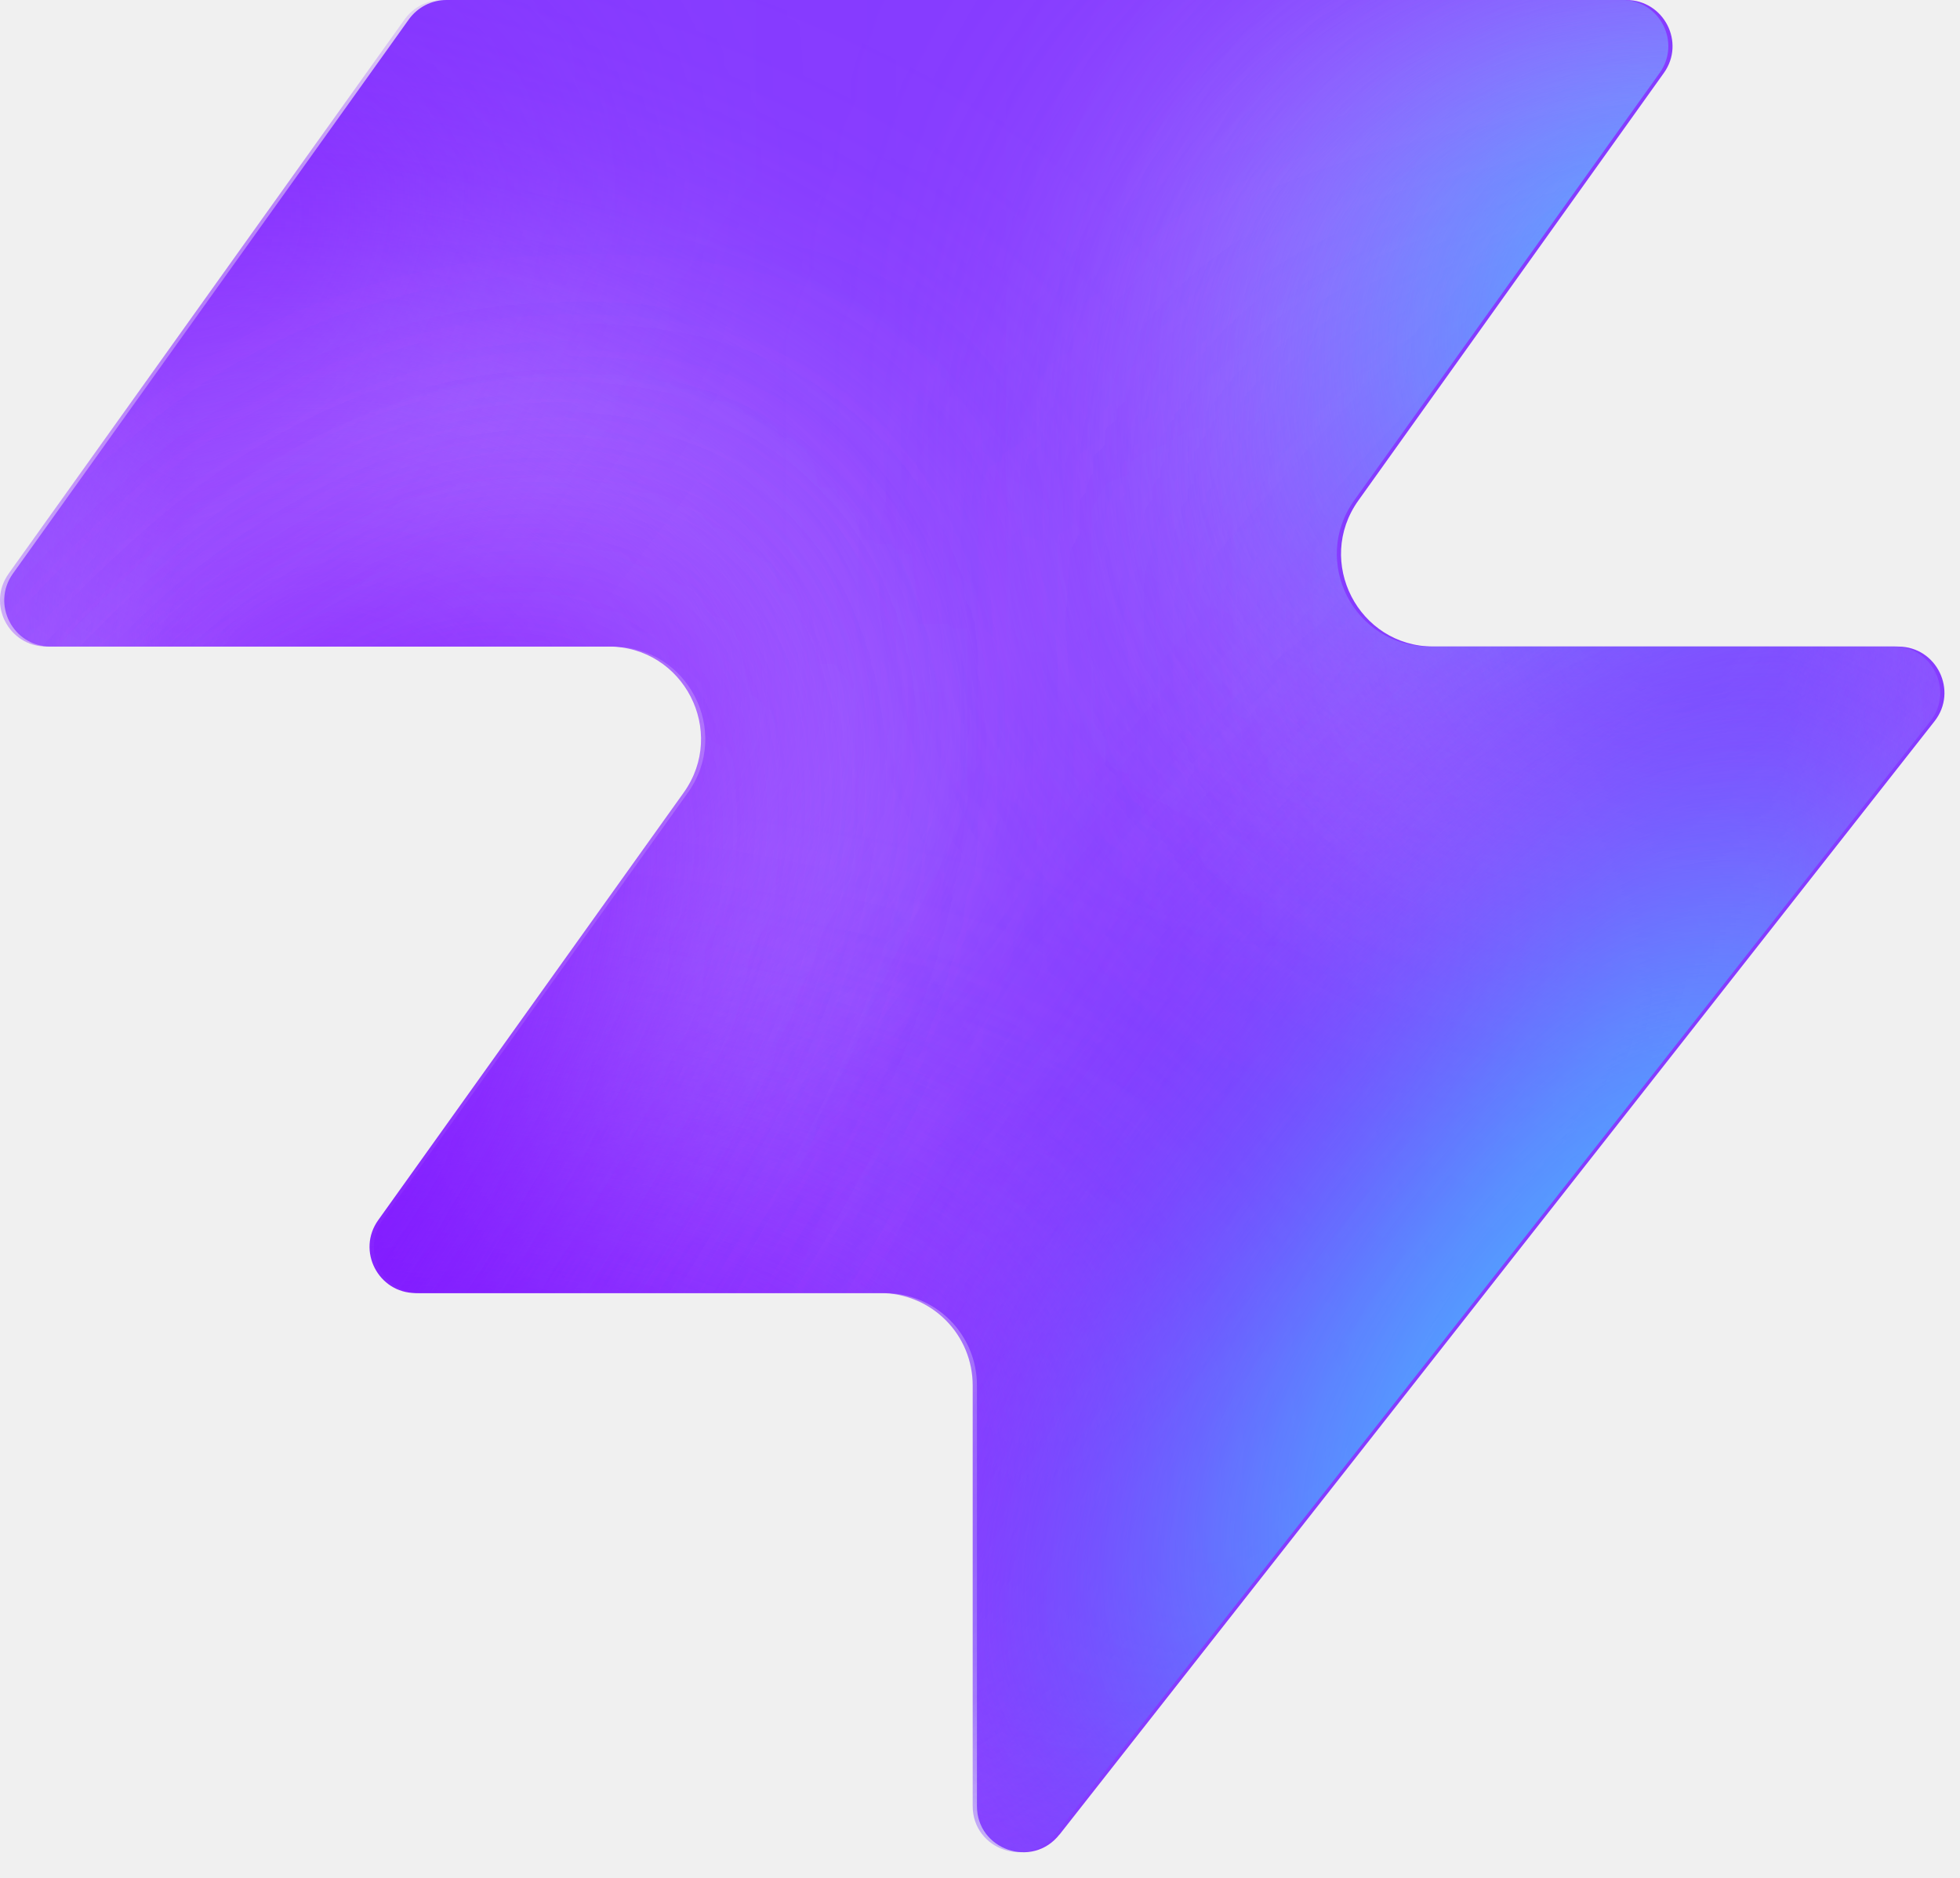
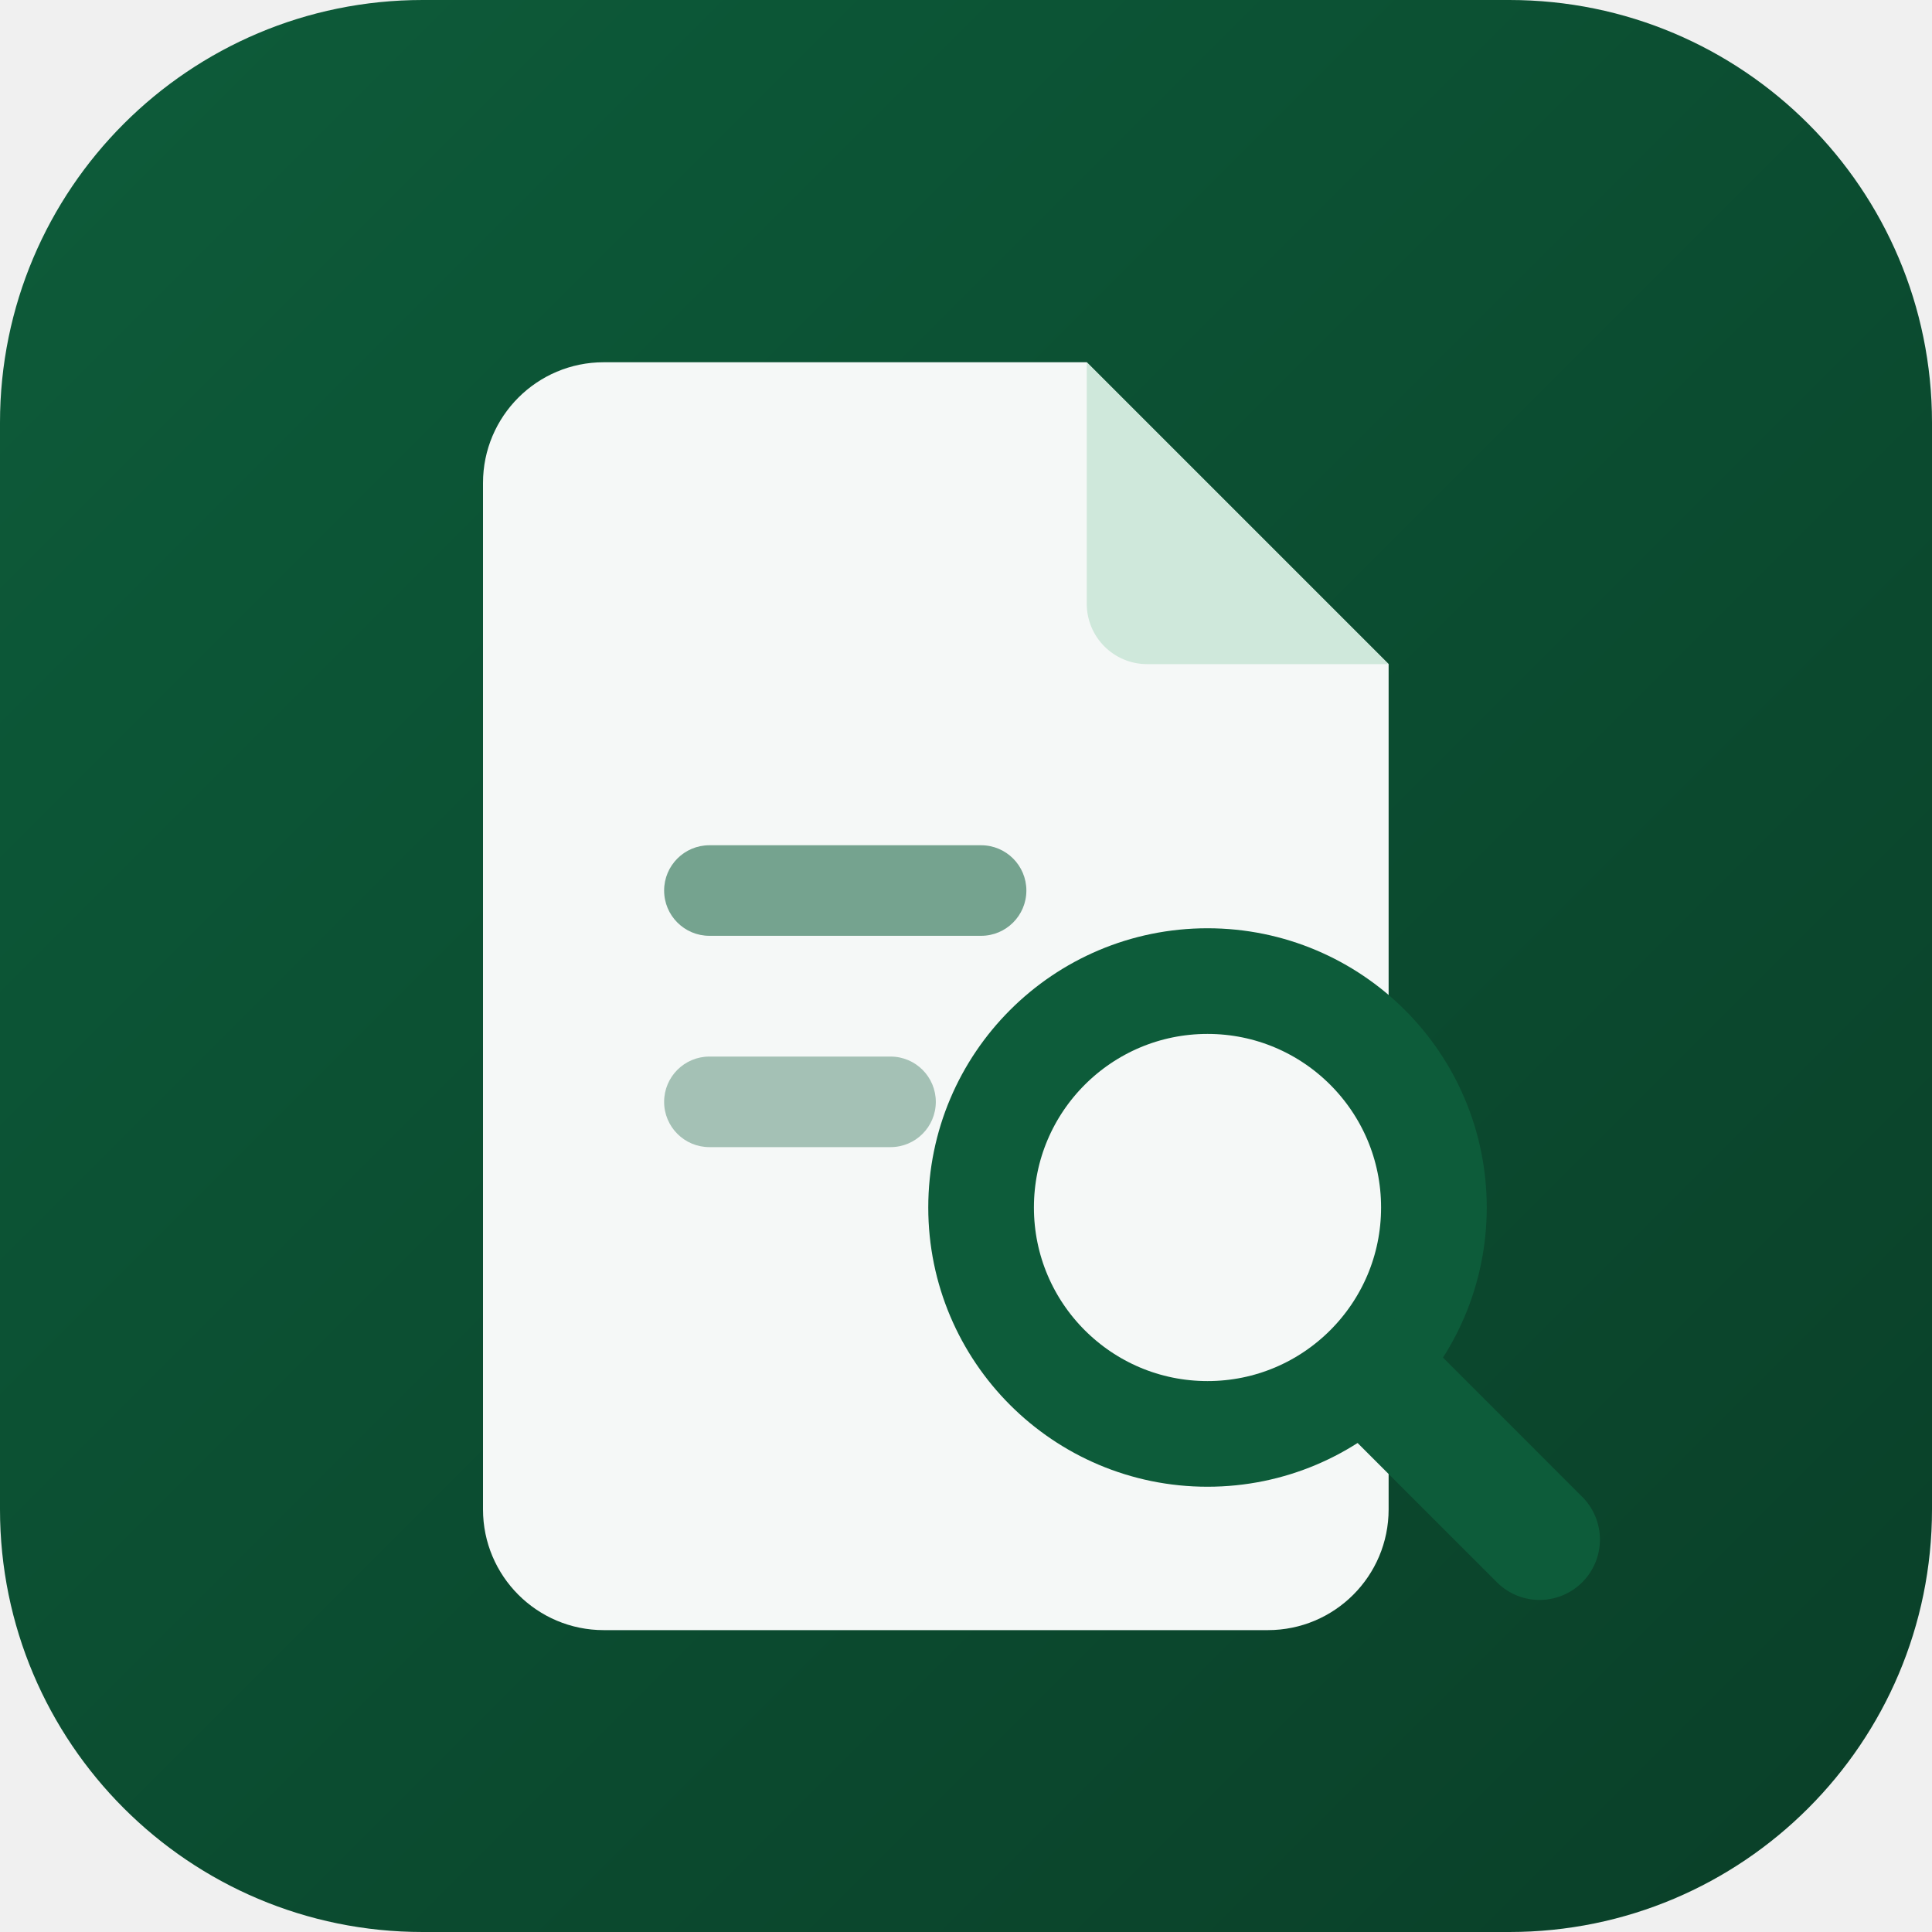
- <svg xmlns="http://www.w3.org/2000/svg" width="48" height="46" fill="none" viewBox="0 0 48 46">
-   <path fill="#863bff" d="M25.946 44.938c-.664.845-2.021.375-2.021-.698V33.937a2.26 2.26 0 0 0-2.262-2.262H10.287c-.92 0-1.456-1.04-.92-1.788l7.48-10.471c1.07-1.497 0-3.578-1.842-3.578H1.237c-.92 0-1.456-1.04-.92-1.788L10.013.474c.214-.297.556-.474.92-.474h28.894c.92 0 1.456 1.04.92 1.788l-7.48 10.471c-1.07 1.498 0 3.579 1.842 3.579h11.377c.943 0 1.473 1.088.89 1.83L25.947 44.94z" style="fill:#863bff;fill:color(display-p3 .525 .23 1);fill-opacity:1" />
-   <mask id="a" width="48" height="46" x="0" y="0" maskUnits="userSpaceOnUse" style="mask-type:alpha">
-     <path fill="#000" d="M25.842 44.938c-.664.844-2.021.375-2.021-.698V33.937a2.26 2.26 0 0 0-2.262-2.262H10.183c-.92 0-1.456-1.04-.92-1.788l7.48-10.471c1.07-1.498 0-3.579-1.842-3.579H1.133c-.92 0-1.456-1.04-.92-1.787L9.91.473c.214-.297.556-.474.92-.474h28.894c.92 0 1.456 1.04.92 1.788l-7.48 10.471c-1.07 1.498 0 3.578 1.842 3.578h11.377c.943 0 1.473 1.088.89 1.832L25.843 44.94z" style="fill:#000;fill-opacity:1" />
-   </mask>
-   <g mask="url(#a)">
-     <g filter="url(#b)">
-       <ellipse cx="5.508" cy="14.704" fill="#ede6ff" rx="5.508" ry="14.704" style="fill:#ede6ff;fill:color(display-p3 .927 .903 1);fill-opacity:1" transform="matrix(.00324 1 1 -.00324 -4.47 31.516)" />
-     </g>
-     <g filter="url(#c)">
-       <ellipse cx="10.399" cy="29.851" fill="#ede6ff" rx="10.399" ry="29.851" style="fill:#ede6ff;fill:color(display-p3 .927 .903 1);fill-opacity:1" transform="matrix(.00324 1 1 -.00324 -39.328 7.883)" />
-     </g>
-     <g filter="url(#d)">
-       <ellipse cx="5.508" cy="30.487" fill="#7e14ff" rx="5.508" ry="30.487" style="fill:#7e14ff;fill:color(display-p3 .492 .077 1);fill-opacity:1" transform="rotate(89.814 -25.913 -14.639)scale(1 -1)" />
-     </g>
-     <g filter="url(#e)">
-       <ellipse cx="5.508" cy="30.599" fill="#7e14ff" rx="5.508" ry="30.599" style="fill:#7e14ff;fill:color(display-p3 .492 .077 1);fill-opacity:1" transform="rotate(89.814 -32.644 -3.334)scale(1 -1)" />
-     </g>
-     <g filter="url(#f)">
-       <ellipse cx="5.508" cy="30.599" fill="#7e14ff" rx="5.508" ry="30.599" style="fill:#7e14ff;fill:color(display-p3 .492 .077 1);fill-opacity:1" transform="matrix(.00324 1 1 -.00324 -34.34 30.47)" />
-     </g>
-     <g filter="url(#g)">
-       <ellipse cx="14.072" cy="22.078" fill="#ede6ff" rx="14.072" ry="22.078" style="fill:#ede6ff;fill:color(display-p3 .927 .903 1);fill-opacity:1" transform="rotate(93.35 24.506 48.493)scale(-1 1)" />
-     </g>
-     <g filter="url(#h)">
-       <ellipse cx="3.47" cy="21.501" fill="#7e14ff" rx="3.47" ry="21.501" style="fill:#7e14ff;fill:color(display-p3 .492 .077 1);fill-opacity:1" transform="rotate(89.009 28.708 47.59)scale(-1 1)" />
-     </g>
-     <g filter="url(#i)">
-       <ellipse cx="3.47" cy="21.501" fill="#7e14ff" rx="3.47" ry="21.501" style="fill:#7e14ff;fill:color(display-p3 .492 .077 1);fill-opacity:1" transform="rotate(89.009 28.708 47.59)scale(-1 1)" />
-     </g>
-     <g filter="url(#j)">
-       <ellipse cx=".387" cy="8.972" fill="#7e14ff" rx="4.407" ry="29.108" style="fill:#7e14ff;fill:color(display-p3 .492 .077 1);fill-opacity:1" transform="rotate(39.51 .387 8.972)" />
-     </g>
-     <g filter="url(#k)">
-       <ellipse cx="47.523" cy="-6.092" fill="#7e14ff" rx="4.407" ry="29.108" style="fill:#7e14ff;fill:color(display-p3 .492 .077 1);fill-opacity:1" transform="rotate(37.892 47.523 -6.092)" />
-     </g>
-     <g filter="url(#l)">
-       <ellipse cx="41.412" cy="6.333" fill="#47bfff" rx="5.971" ry="9.665" style="fill:#47bfff;fill:color(display-p3 .28 .748 1);fill-opacity:1" transform="rotate(37.892 41.412 6.333)" />
-     </g>
-     <g filter="url(#m)">
-       <ellipse cx="-1.879" cy="38.332" fill="#7e14ff" rx="4.407" ry="29.108" style="fill:#7e14ff;fill:color(display-p3 .492 .077 1);fill-opacity:1" transform="rotate(37.892 -1.88 38.332)" />
-     </g>
-     <g filter="url(#n)">
-       <ellipse cx="-1.879" cy="38.332" fill="#7e14ff" rx="4.407" ry="29.108" style="fill:#7e14ff;fill:color(display-p3 .492 .077 1);fill-opacity:1" transform="rotate(37.892 -1.88 38.332)" />
-     </g>
-     <g filter="url(#o)">
-       <ellipse cx="35.651" cy="29.907" fill="#7e14ff" rx="4.407" ry="29.108" style="fill:#7e14ff;fill:color(display-p3 .492 .077 1);fill-opacity:1" transform="rotate(37.892 35.651 29.907)" />
-     </g>
-     <g filter="url(#p)">
-       <ellipse cx="38.418" cy="32.4" fill="#47bfff" rx="5.971" ry="15.297" style="fill:#47bfff;fill:color(display-p3 .28 .748 1);fill-opacity:1" transform="rotate(37.892 38.418 32.4)" />
-     </g>
-   </g>
+ <svg xmlns="http://www.w3.org/2000/svg" viewBox="0 0 64 64">
  <defs>
-     <filter id="b" width="60.045" height="41.654" x="-19.77" y="16.149" color-interpolation-filters="sRGB" filterUnits="userSpaceOnUse">
-       <feFlood flood-opacity="0" result="BackgroundImageFix" />
-       <feBlend in="SourceGraphic" in2="BackgroundImageFix" result="shape" />
-       <feGaussianBlur result="effect1_foregroundBlur_2002_17158" stdDeviation="7.659" />
-     </filter>
-     <filter id="c" width="90.34" height="51.437" x="-54.613" y="-7.533" color-interpolation-filters="sRGB" filterUnits="userSpaceOnUse">
-       <feFlood flood-opacity="0" result="BackgroundImageFix" />
-       <feBlend in="SourceGraphic" in2="BackgroundImageFix" result="shape" />
-       <feGaussianBlur result="effect1_foregroundBlur_2002_17158" stdDeviation="7.659" />
-     </filter>
-     <filter id="d" width="79.355" height="29.4" x="-49.64" y="2.03" color-interpolation-filters="sRGB" filterUnits="userSpaceOnUse">
-       <feFlood flood-opacity="0" result="BackgroundImageFix" />
-       <feBlend in="SourceGraphic" in2="BackgroundImageFix" result="shape" />
-       <feGaussianBlur result="effect1_foregroundBlur_2002_17158" stdDeviation="4.596" />
-     </filter>
-     <filter id="e" width="79.579" height="29.4" x="-45.045" y="20.029" color-interpolation-filters="sRGB" filterUnits="userSpaceOnUse">
-       <feFlood flood-opacity="0" result="BackgroundImageFix" />
-       <feBlend in="SourceGraphic" in2="BackgroundImageFix" result="shape" />
-       <feGaussianBlur result="effect1_foregroundBlur_2002_17158" stdDeviation="4.596" />
-     </filter>
-     <filter id="f" width="79.579" height="29.4" x="-43.513" y="21.178" color-interpolation-filters="sRGB" filterUnits="userSpaceOnUse">
-       <feFlood flood-opacity="0" result="BackgroundImageFix" />
-       <feBlend in="SourceGraphic" in2="BackgroundImageFix" result="shape" />
-       <feGaussianBlur result="effect1_foregroundBlur_2002_17158" stdDeviation="4.596" />
-     </filter>
-     <filter id="g" width="74.749" height="58.852" x="15.756" y="-17.901" color-interpolation-filters="sRGB" filterUnits="userSpaceOnUse">
-       <feFlood flood-opacity="0" result="BackgroundImageFix" />
-       <feBlend in="SourceGraphic" in2="BackgroundImageFix" result="shape" />
-       <feGaussianBlur result="effect1_foregroundBlur_2002_17158" stdDeviation="7.659" />
-     </filter>
-     <filter id="h" width="61.377" height="25.362" x="23.548" y="2.284" color-interpolation-filters="sRGB" filterUnits="userSpaceOnUse">
-       <feFlood flood-opacity="0" result="BackgroundImageFix" />
-       <feBlend in="SourceGraphic" in2="BackgroundImageFix" result="shape" />
-       <feGaussianBlur result="effect1_foregroundBlur_2002_17158" stdDeviation="4.596" />
-     </filter>
-     <filter id="i" width="61.377" height="25.362" x="23.548" y="2.284" color-interpolation-filters="sRGB" filterUnits="userSpaceOnUse">
-       <feFlood flood-opacity="0" result="BackgroundImageFix" />
-       <feBlend in="SourceGraphic" in2="BackgroundImageFix" result="shape" />
-       <feGaussianBlur result="effect1_foregroundBlur_2002_17158" stdDeviation="4.596" />
-     </filter>
-     <filter id="j" width="56.045" height="63.649" x="-27.636" y="-22.853" color-interpolation-filters="sRGB" filterUnits="userSpaceOnUse">
-       <feFlood flood-opacity="0" result="BackgroundImageFix" />
-       <feBlend in="SourceGraphic" in2="BackgroundImageFix" result="shape" />
-       <feGaussianBlur result="effect1_foregroundBlur_2002_17158" stdDeviation="4.596" />
-     </filter>
-     <filter id="k" width="54.814" height="64.646" x="20.116" y="-38.415" color-interpolation-filters="sRGB" filterUnits="userSpaceOnUse">
-       <feFlood flood-opacity="0" result="BackgroundImageFix" />
-       <feBlend in="SourceGraphic" in2="BackgroundImageFix" result="shape" />
-       <feGaussianBlur result="effect1_foregroundBlur_2002_17158" stdDeviation="4.596" />
-     </filter>
-     <filter id="l" width="33.541" height="35.313" x="24.641" y="-11.323" color-interpolation-filters="sRGB" filterUnits="userSpaceOnUse">
-       <feFlood flood-opacity="0" result="BackgroundImageFix" />
-       <feBlend in="SourceGraphic" in2="BackgroundImageFix" result="shape" />
-       <feGaussianBlur result="effect1_foregroundBlur_2002_17158" stdDeviation="4.596" />
-     </filter>
-     <filter id="m" width="54.814" height="64.646" x="-29.286" y="6.009" color-interpolation-filters="sRGB" filterUnits="userSpaceOnUse">
-       <feFlood flood-opacity="0" result="BackgroundImageFix" />
-       <feBlend in="SourceGraphic" in2="BackgroundImageFix" result="shape" />
-       <feGaussianBlur result="effect1_foregroundBlur_2002_17158" stdDeviation="4.596" />
-     </filter>
-     <filter id="n" width="54.814" height="64.646" x="-29.286" y="6.009" color-interpolation-filters="sRGB" filterUnits="userSpaceOnUse">
-       <feFlood flood-opacity="0" result="BackgroundImageFix" />
-       <feBlend in="SourceGraphic" in2="BackgroundImageFix" result="shape" />
-       <feGaussianBlur result="effect1_foregroundBlur_2002_17158" stdDeviation="4.596" />
-     </filter>
-     <filter id="o" width="54.814" height="64.646" x="8.244" y="-2.416" color-interpolation-filters="sRGB" filterUnits="userSpaceOnUse">
-       <feFlood flood-opacity="0" result="BackgroundImageFix" />
-       <feBlend in="SourceGraphic" in2="BackgroundImageFix" result="shape" />
-       <feGaussianBlur result="effect1_foregroundBlur_2002_17158" stdDeviation="4.596" />
-     </filter>
-     <filter id="p" width="39.409" height="43.623" x="18.713" y="10.588" color-interpolation-filters="sRGB" filterUnits="userSpaceOnUse">
-       <feFlood flood-opacity="0" result="BackgroundImageFix" />
-       <feBlend in="SourceGraphic" in2="BackgroundImageFix" result="shape" />
-       <feGaussianBlur result="effect1_foregroundBlur_2002_17158" stdDeviation="4.596" />
-     </filter>
+     <linearGradient id="bg" x1="0" y1="0" x2="1" y2="1">
+       <stop offset="0" stop-color="#0d5c3a" />
+       <stop offset="1" stop-color="#0a3f28" />
+     </linearGradient>
  </defs>
+   <rect width="64" height="64" rx="14" fill="url(#bg)" />
+   <path d="M20 12h16l10 10v28a4 4 0 0 1-4 4H20a4 4 0 0 1-4-4V16a4 4 0 0 1 4-4z" fill="#ffffff" opacity="0.96" />
+   <path d="M36 12l10 10H38a2 2 0 0 1-2-2V12z" fill="#cfe8db" />
+   <rect x="22" y="28" width="12" height="3" rx="1.5" fill="#0d5c3a" opacity="0.55" />
+   <rect x="22" y="35" width="9" height="3" rx="1.5" fill="#0d5c3a" opacity="0.35" />
+   <circle cx="40" cy="40" r="7.5" fill="none" stroke="#0d5c3a" stroke-width="3.5" />
+   <line x1="45.6" y1="45.6" x2="51" y2="51" stroke="#0d5c3a" stroke-width="4" stroke-linecap="round" />
</svg>
